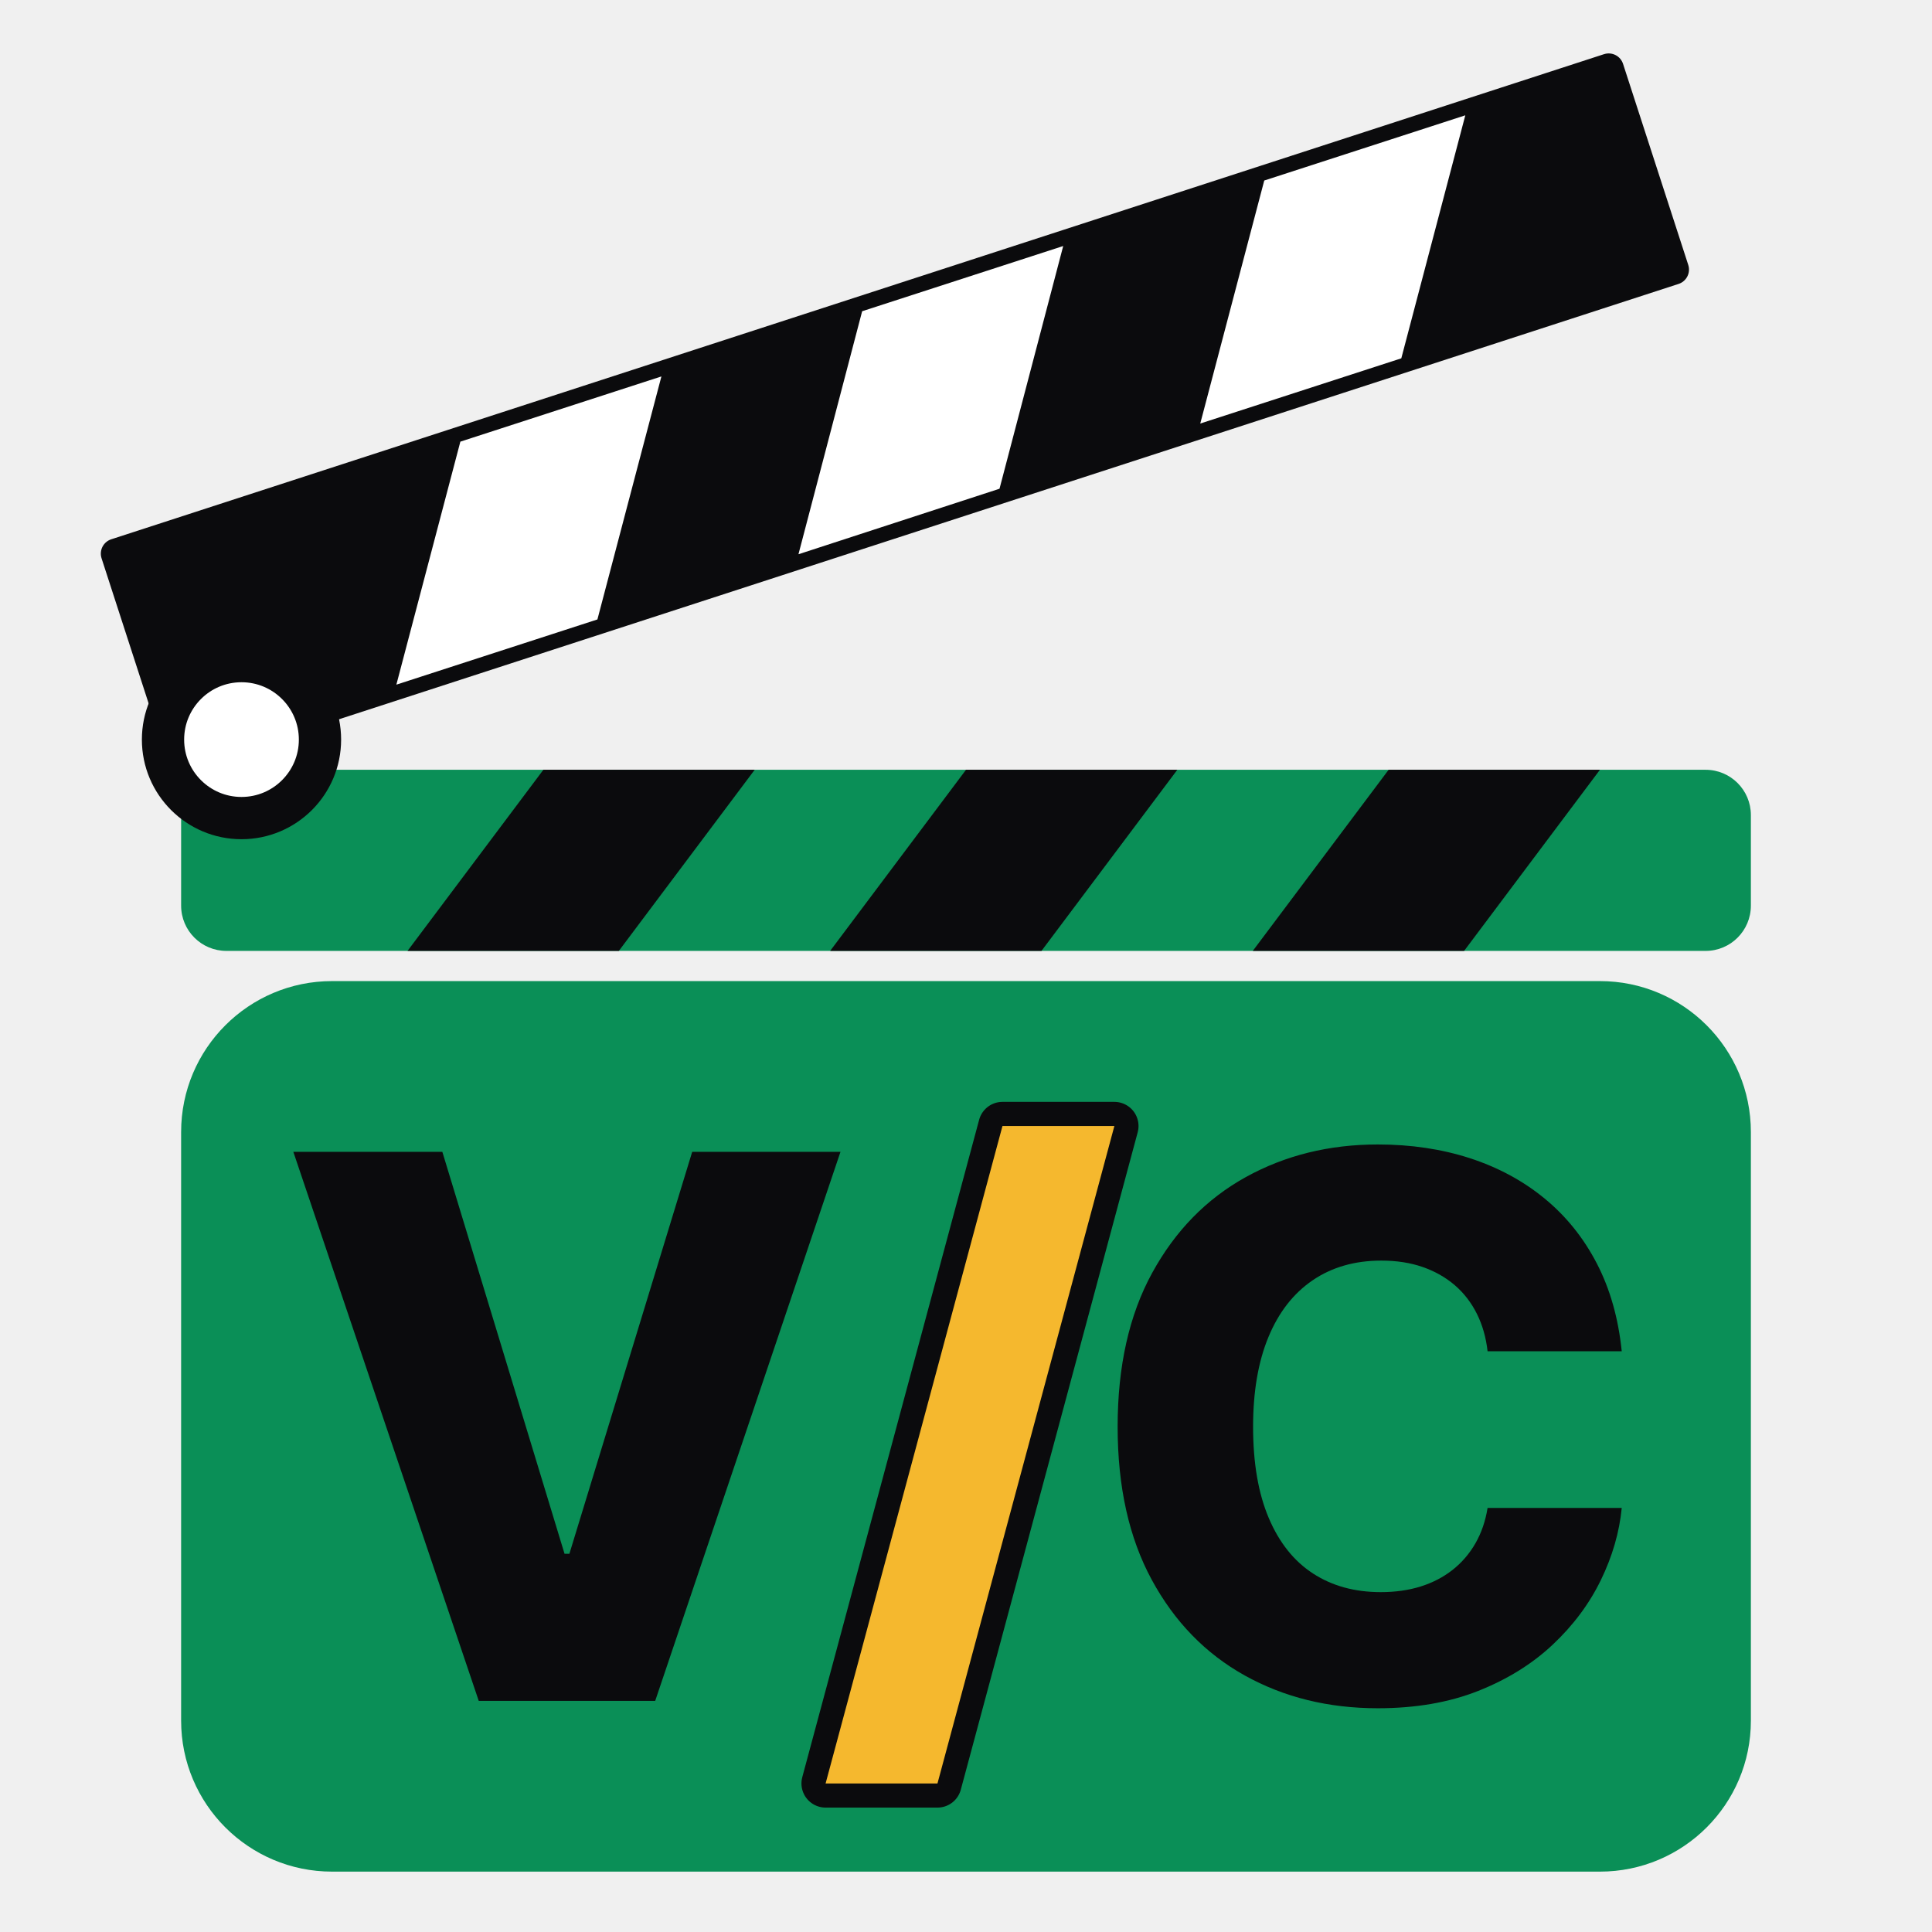
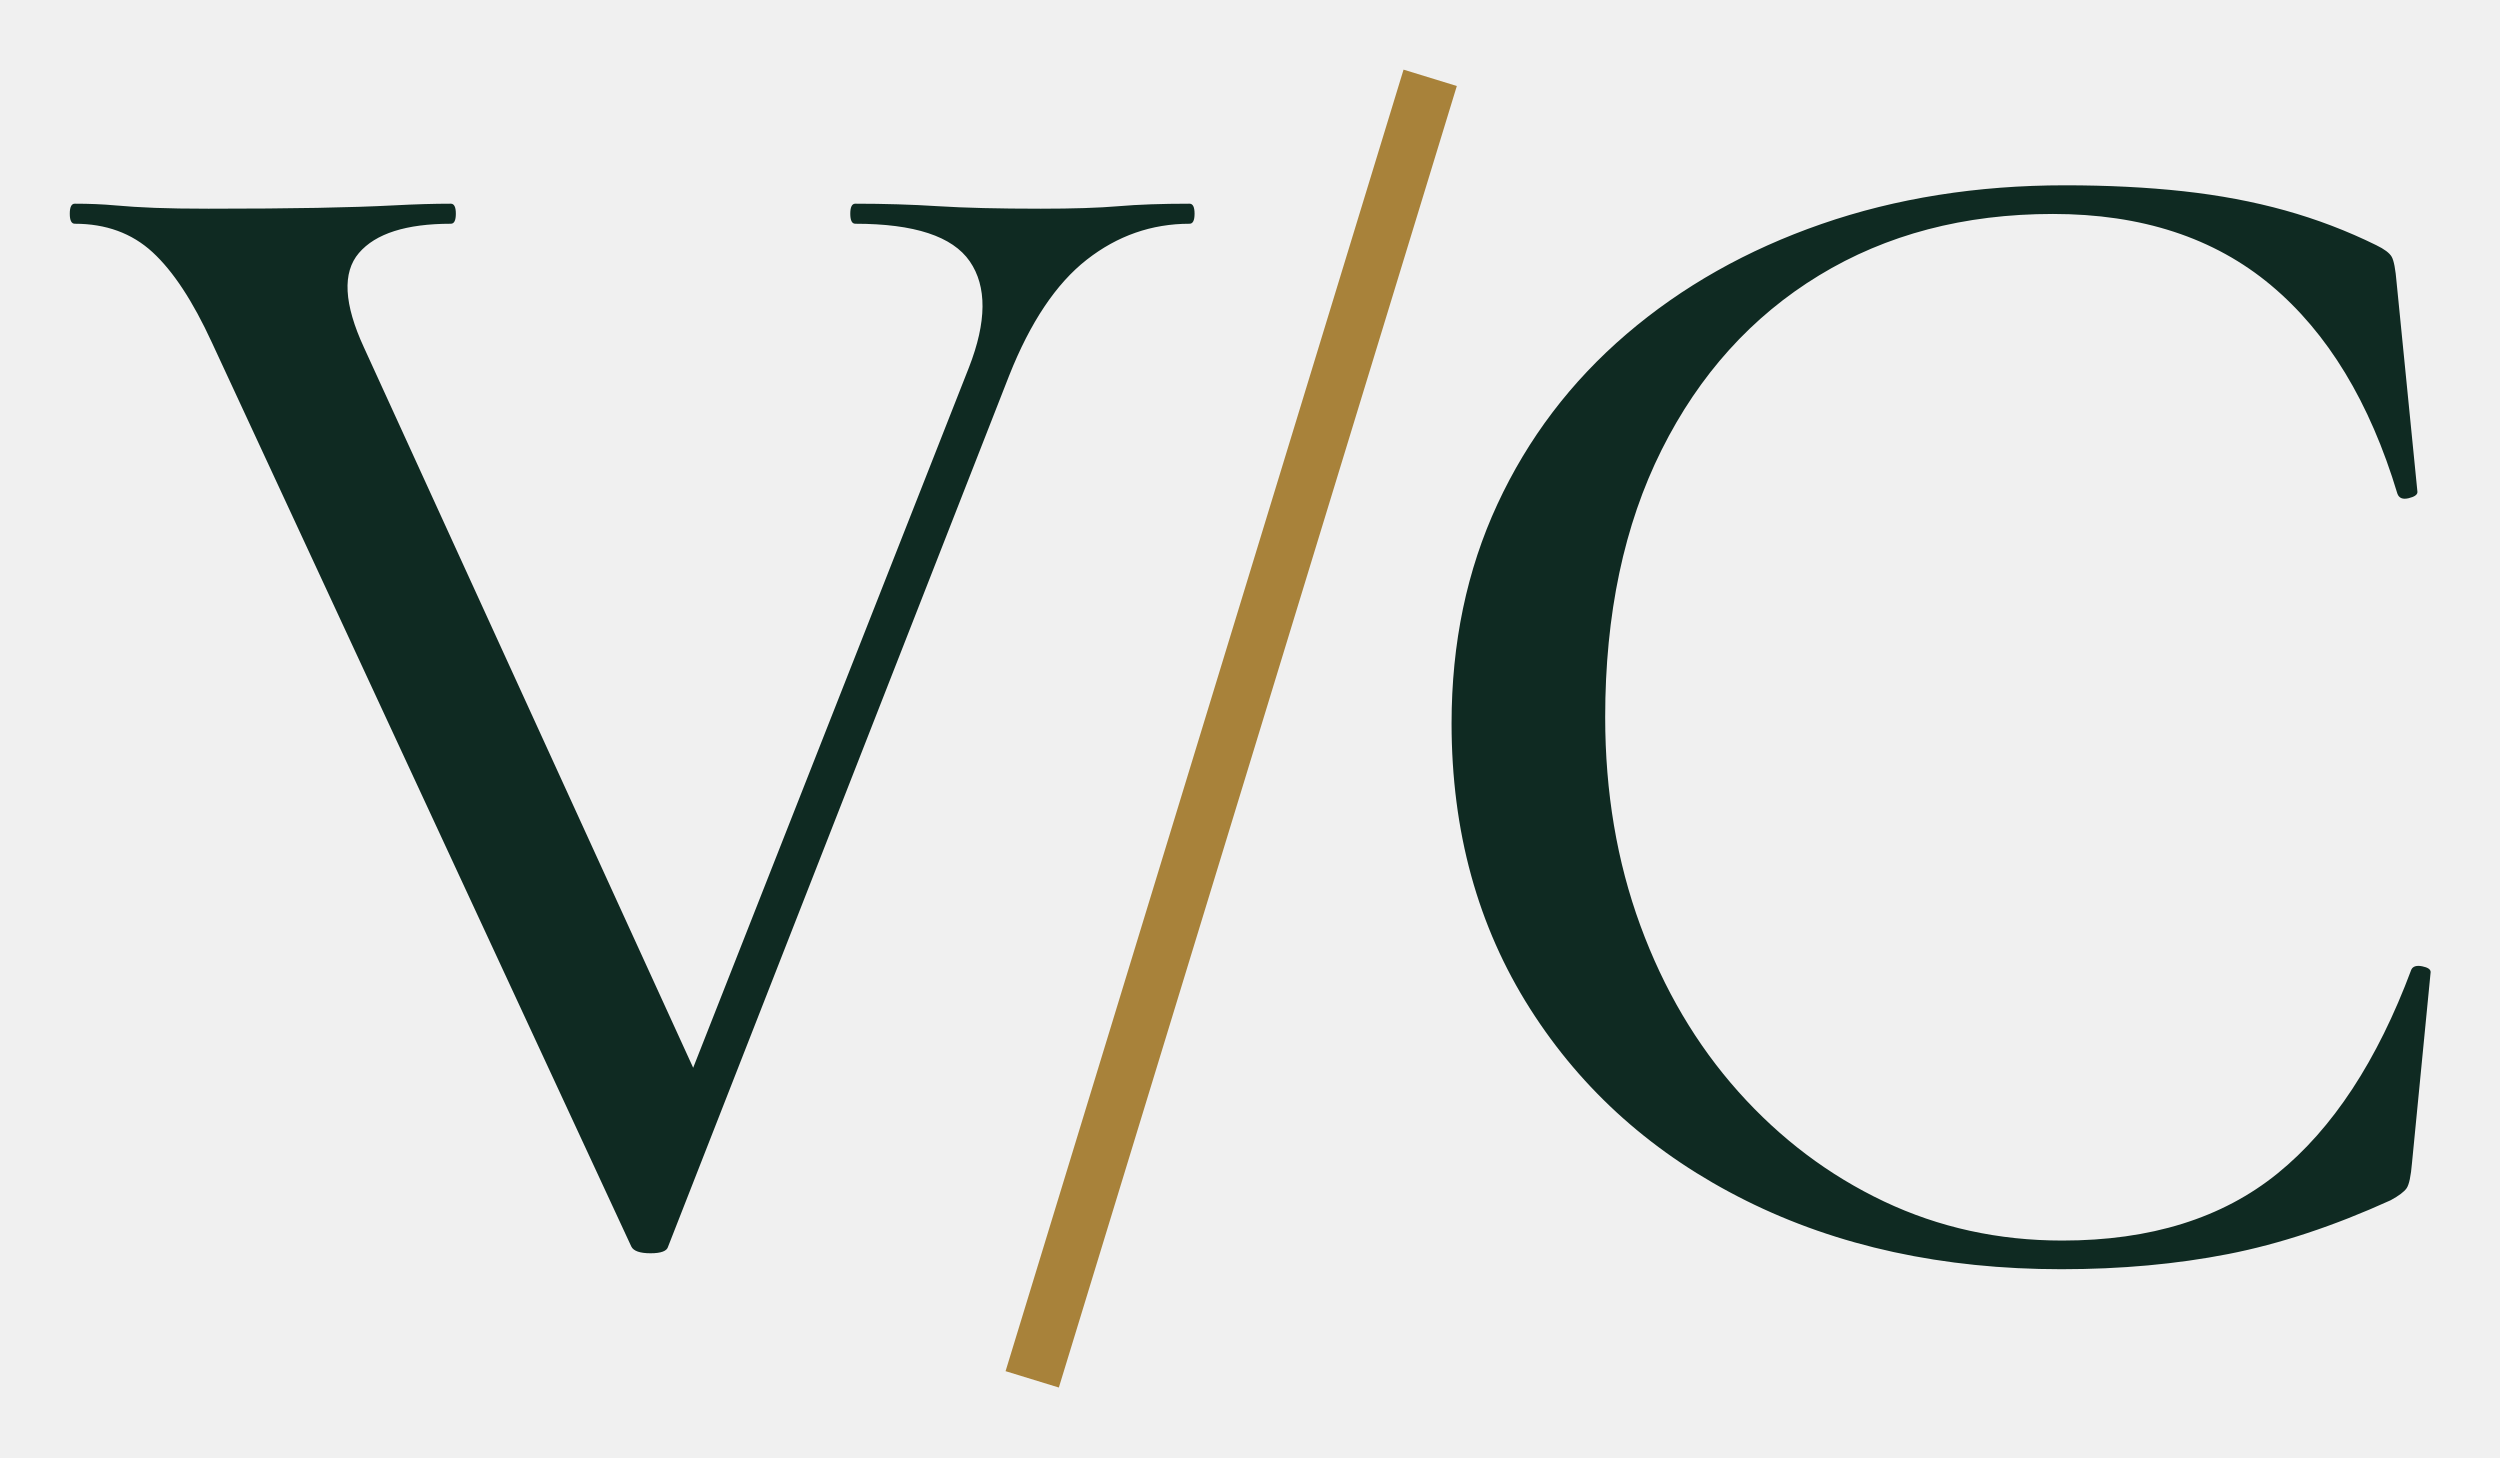
- <svg xmlns="http://www.w3.org/2000/svg" viewBox="0 0 64 64" role="img" aria-label="VentureClap V/C">
-   <g transform="translate(0.0 0)">
-     <rect x="6.0" y="25.5" width="52.0" height="6.0" rx="1.5" fill="#0A8F57" />
-     <path d="M18.00 25.50L25.00 25.50L20.50 31.50L13.50 31.50ZM32.00 25.50L39.00 25.50L34.50 31.50L27.50 31.50ZM46.00 25.50L53.00 25.50L48.50 31.50L41.50 31.50Z" fill="#0B0B0D" />
-     <rect x="6.0" y="32.5" width="52.0" height="29.5" rx="5" fill="#0A8F57" />
-     <path d="M3.84 18.34L53.29 2.27L55.45 8.93L6.00 25.00Z" fill="#0B0B0D" stroke="#0B0B0D" stroke-width="1" stroke-linejoin="round" />
-     <path d="M15.25 14.63L21.91 12.47L19.79 20.52L13.13 22.68ZM28.56 10.31L35.22 8.15L33.11 16.19L26.45 18.36ZM41.88 5.98L48.54 3.82L46.42 11.87L39.76 14.03Z" fill="#FFFFFF" />
-     <circle cx="8.0" cy="24.5" r="2.6" fill="#FFFFFF" stroke="#0B0B0D" stroke-width="1.4" />
-     <path d="M14.653 38.156 18.701 51.471H18.862L22.93 38.156H27.842L21.704 56.344H15.859L9.717 38.156Z" fill="#0B0B0D" />
-     <path d="M36.915 37.301 31.055 59.079H27.349L33.208 37.301Z" fill="#F5B82E" stroke="#0B0B0D" stroke-width="1.6" paint-order="stroke" stroke-linejoin="round" />
-     <path d="M45.641 56.588Q43.185 56.588 41.234 55.502Q39.283 54.416 38.153 52.332Q37.023 50.248 37.023 47.262Q37.023 44.254 38.168 42.165Q39.313 40.075 41.268 38.993Q43.224 37.912 45.641 37.912Q47.291 37.912 48.696 38.368Q50.101 38.825 51.17 39.705Q52.24 40.585 52.898 41.856Q53.556 43.126 53.722 44.762H49.278Q49.2 44.074 48.923 43.52Q48.646 42.965 48.191 42.573Q47.735 42.182 47.125 41.97Q46.515 41.759 45.758 41.759Q44.442 41.759 43.485 42.41Q42.528 43.061 42.019 44.29Q41.51 45.519 41.51 47.262Q41.51 49.062 42.029 50.285Q42.547 51.508 43.495 52.124Q44.442 52.741 45.738 52.741Q46.466 52.741 47.062 52.554Q47.657 52.367 48.118 52.005Q48.578 51.642 48.874 51.127Q49.171 50.612 49.278 49.953H53.722Q53.605 51.161 53.03 52.343Q52.455 53.524 51.434 54.483Q50.414 55.441 48.965 56.015Q47.516 56.588 45.641 56.588Z" fill="#0B0B0D" />
+ <svg xmlns="http://www.w3.org/2000/svg" viewBox="0 0 71.8 41.85" role="img" aria-label="VentureClap V/C">
+   <g transform="translate(2.1 -12.15) scale(1)">
+     <path d="M32.064 18.0Q32.208 18.0 32.208 18.288Q32.208 18.576 32.064 18.576Q30.432 18.576 29.112 19.608Q27.792 20.64 26.88 22.944L17.088 47.952Q17.04 48.144 16.584 48.144Q16.128 48.144 16.032 47.952L3.984 21.984Q3.168 20.208 2.28 19.392Q1.392 18.576 0.048 18.576Q-0.096 18.576 -0.096 18.288Q-0.096 18.0 0.048 18.0Q0.672 18.0 1.2 18.048Q1.728 18.096 2.352 18.12Q2.976 18.144 3.888 18.144Q5.712 18.144 7.008 18.12Q8.304 18.096 9.216 18.048Q10.128 18.0 10.848 18.0Q10.992 18.0 10.992 18.288Q10.992 18.576 10.848 18.576Q8.928 18.576 8.208 19.416Q7.488 20.256 8.352 22.128L17.808 42.816L25.728 22.704Q26.496 20.736 25.752 19.656Q25.008 18.576 22.464 18.576Q22.32 18.576 22.32 18.288Q22.32 18.0 22.464 18.0Q23.712 18.0 24.84 18.072Q25.968 18.144 27.792 18.144Q29.184 18.144 30.024 18.072Q30.864 18.0 32.064 18.0ZM57.205 17.472Q59.041 17.472 60.601 17.642Q62.161 17.813 63.527 18.193Q64.893 18.574 66.143 19.19Q66.496 19.361 66.589 19.524Q66.683 19.687 66.731 20.268L67.329 26.28Q67.329 26.398 67.075 26.459Q66.822 26.52 66.753 26.328Q65.567 22.387 63.121 20.341Q60.676 18.295 56.86 18.295Q53.041 18.295 50.143 20.06Q47.245 21.826 45.623 25.068Q44.001 28.31 44.001 32.748Q44.001 35.976 45.01 38.728Q46.019 41.479 47.827 43.505Q49.636 45.53 52.007 46.655Q54.378 47.779 57.129 47.779Q60.933 47.779 63.31 45.852Q65.687 43.925 67.153 39.998Q67.223 39.854 67.465 39.902Q67.708 39.95 67.708 40.068L67.173 45.545Q67.125 46.121 67.018 46.276Q66.911 46.43 66.558 46.622Q64.122 47.729 61.895 48.166Q59.668 48.602 57.102 48.602Q51.997 48.602 48.045 46.632Q44.092 44.662 41.841 41.116Q39.589 37.57 39.589 32.926Q39.589 29.47 40.905 26.632Q42.22 23.794 44.613 21.745Q47.005 19.697 50.212 18.584Q53.418 17.472 57.205 17.472Z" fill="#0F2A22" />
+     <path d="M38.21 14.15L39.74 14.62L28.31 52.00L26.78 51.53Z" fill="#A8823A" />
  </g>
</svg>
